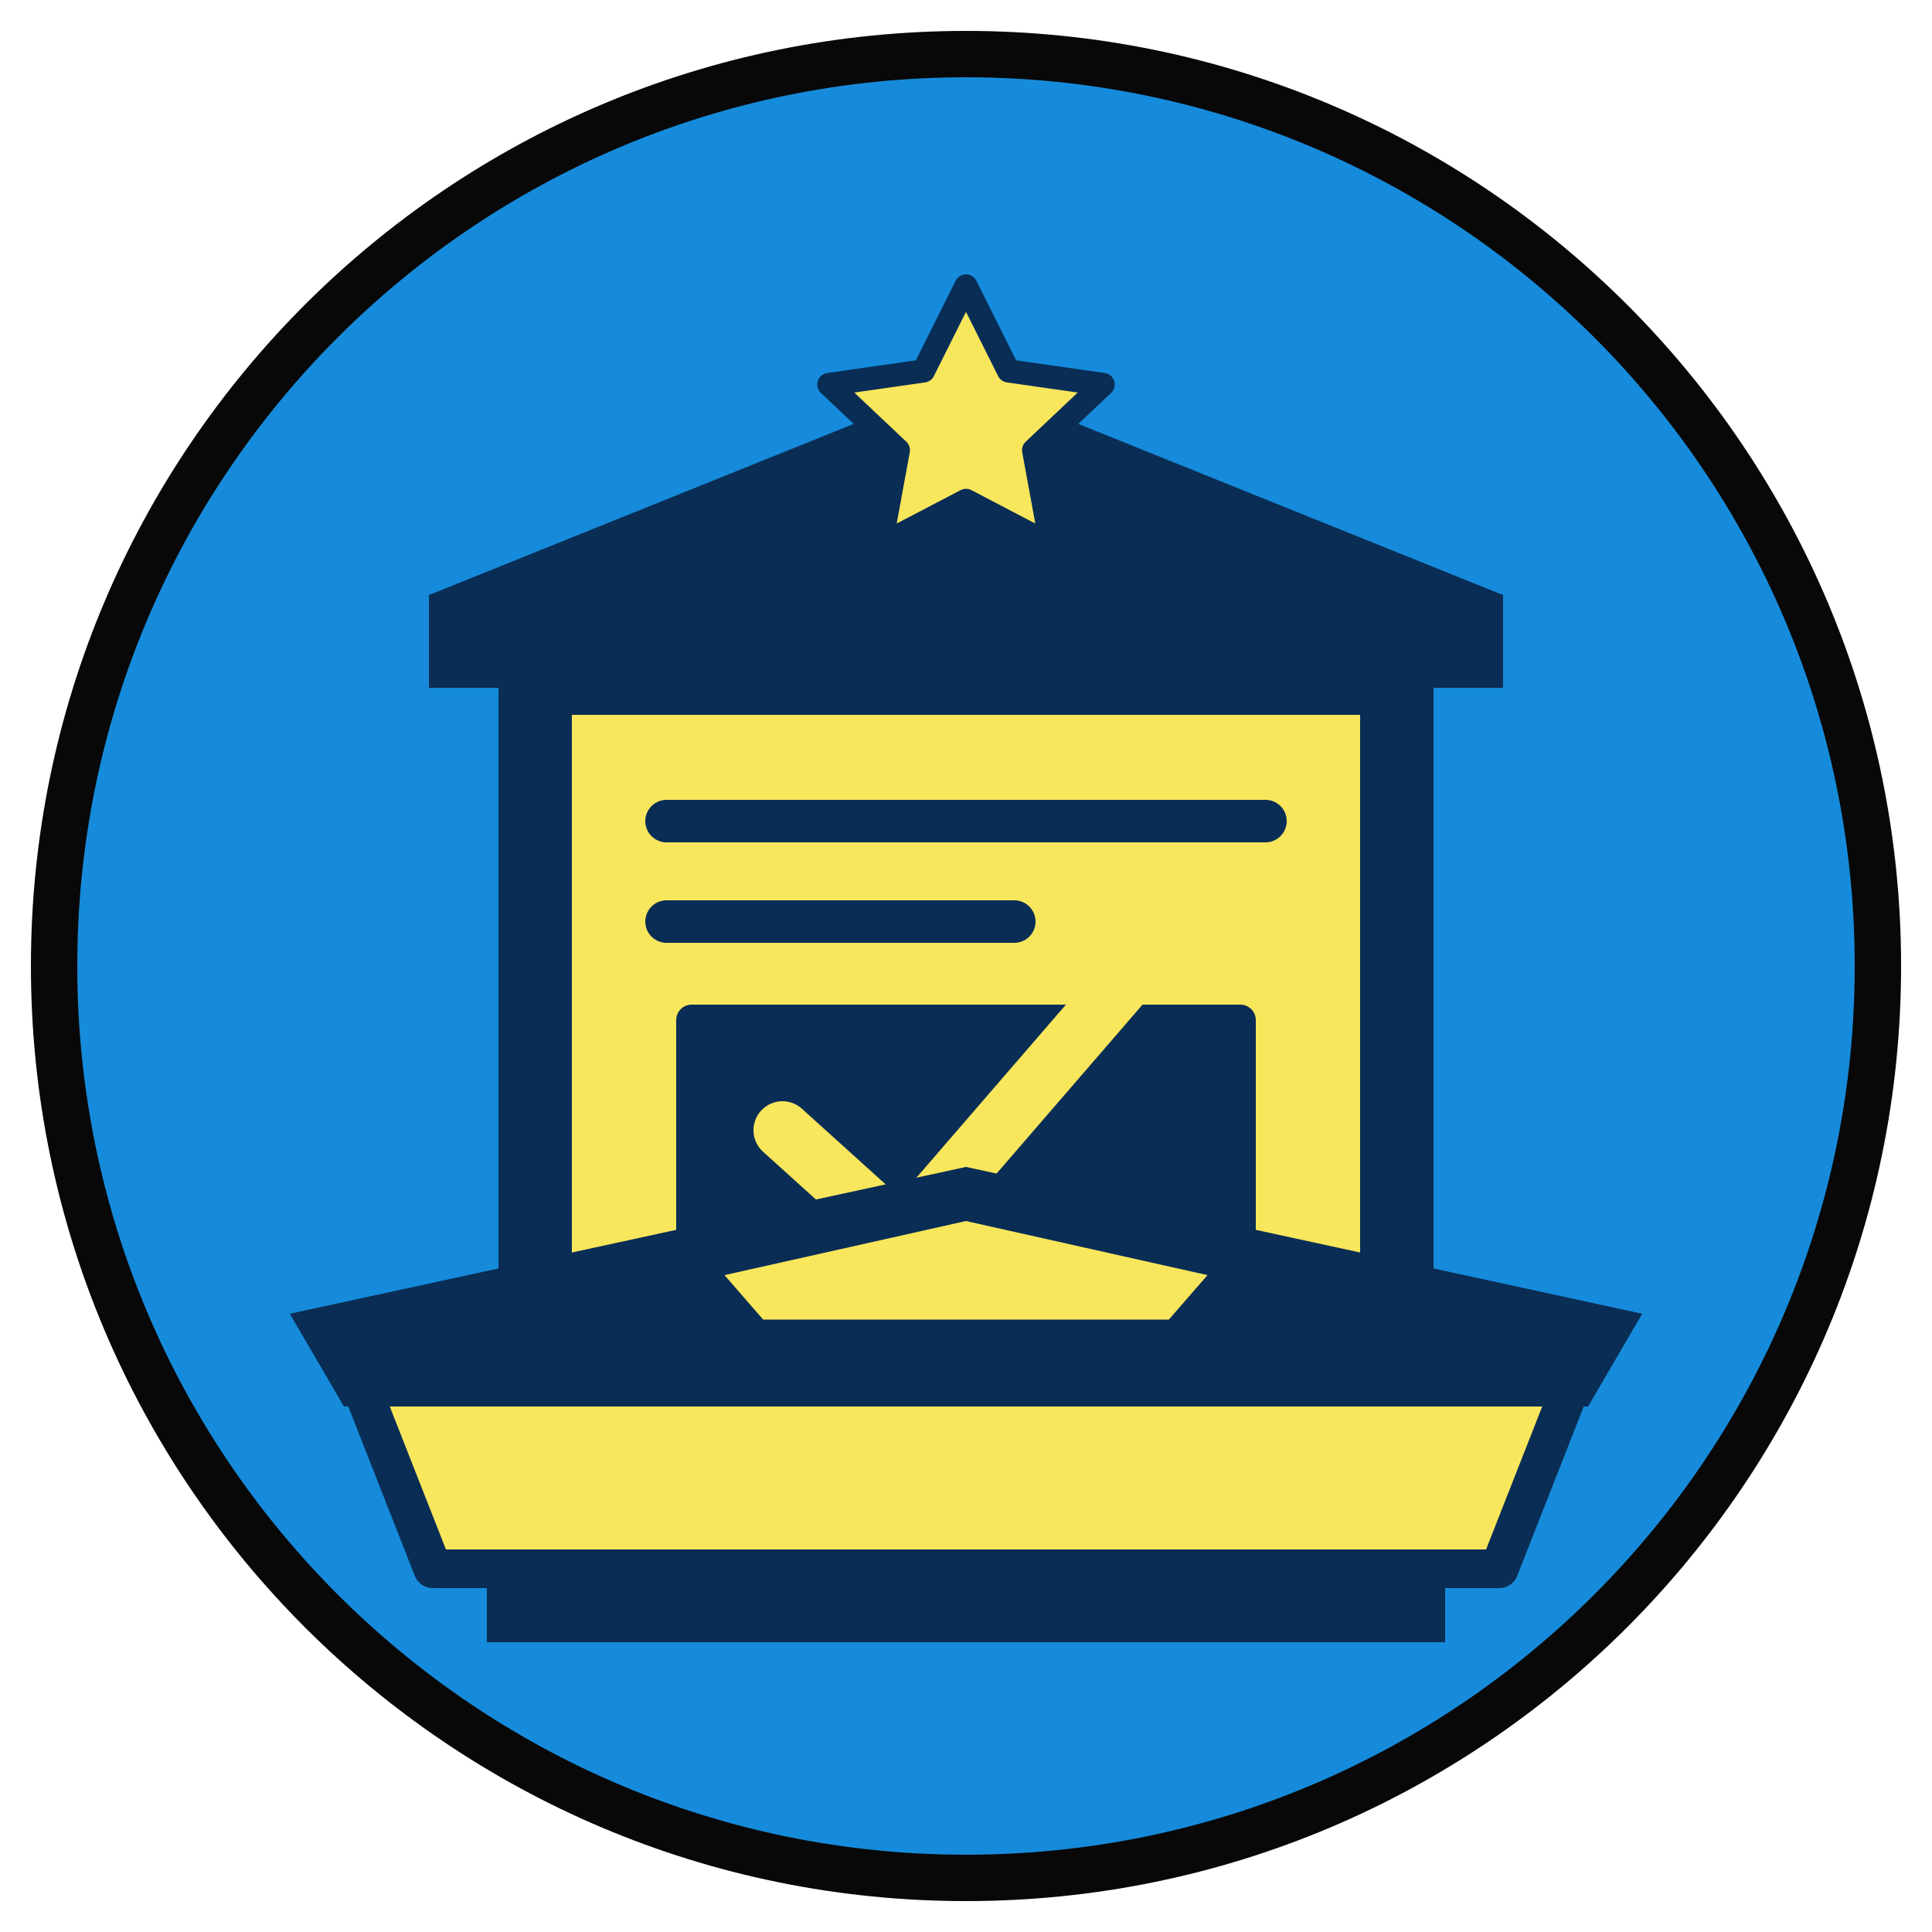
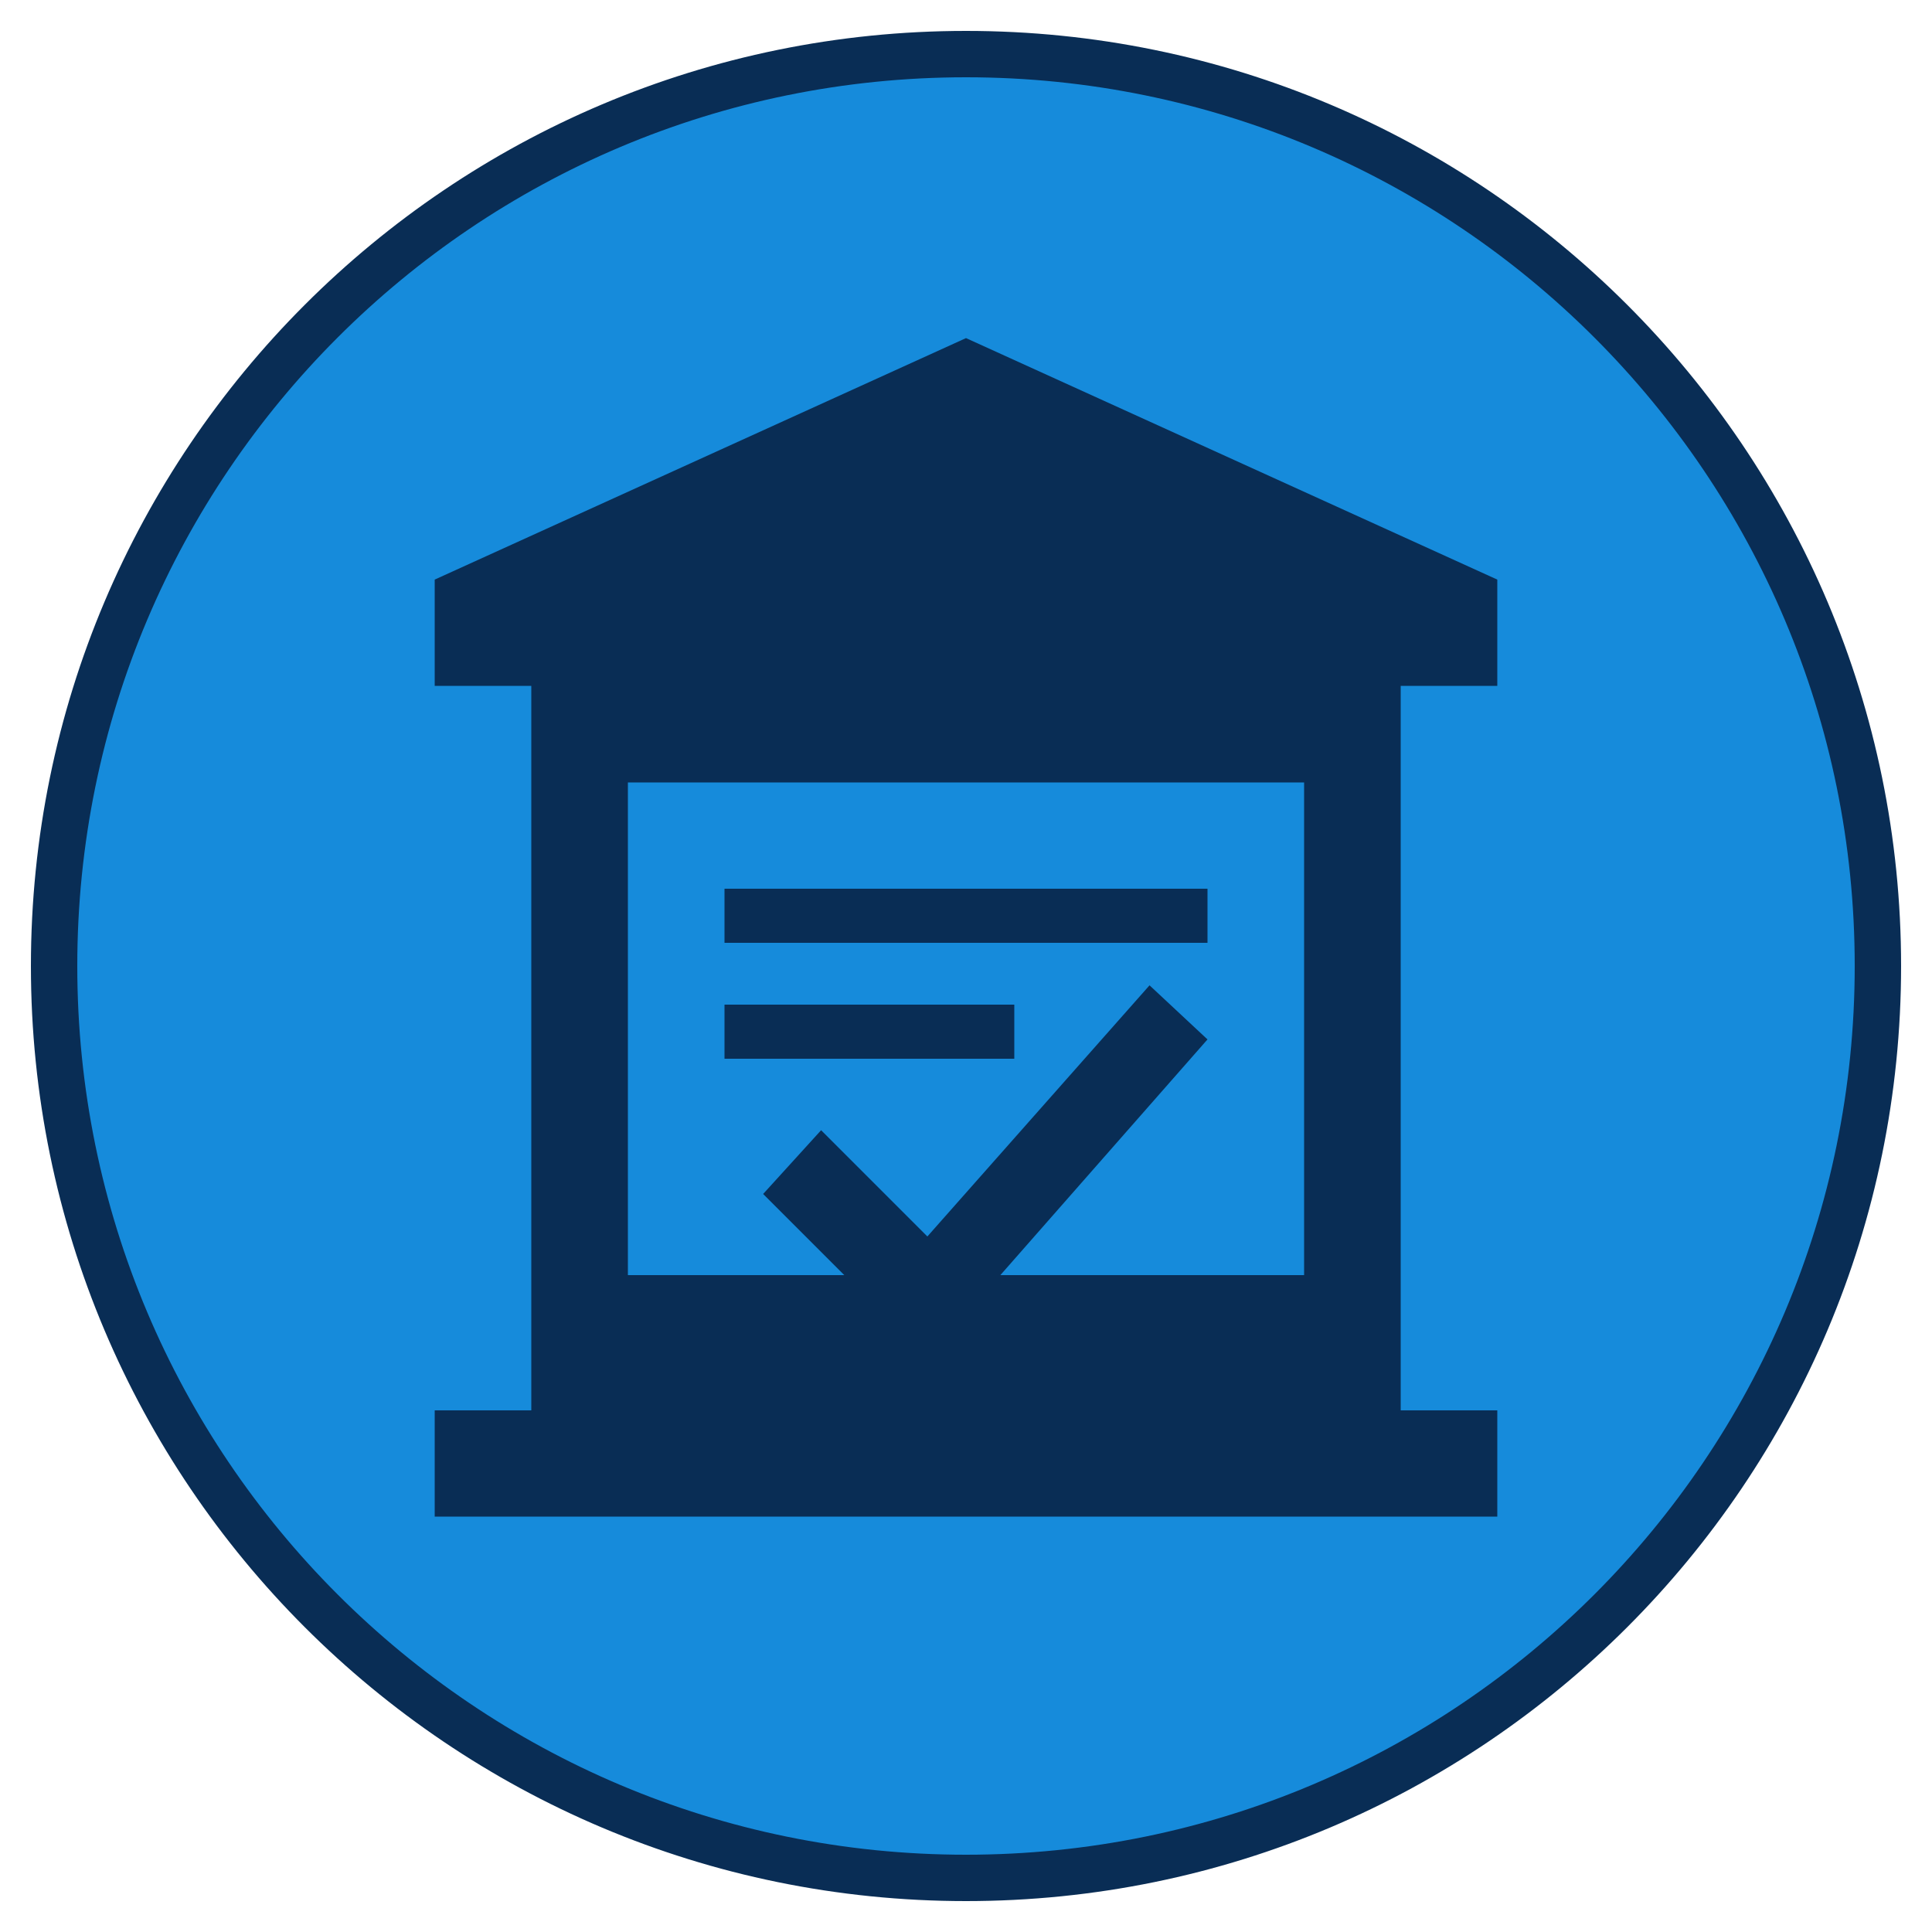
<svg xmlns="http://www.w3.org/2000/svg" viewBox="0 0 1000 1000">
-   <circle cx="500" cy="500" r="472" fill="#168BDB" stroke="#080808" stroke-width="24" />
+   <circle cx="500" cy="500" r="472" fill="#168BDB" stroke="#092D55" stroke-width="24" />
  <g fill="#092D55">
-     <path d="M258 328h484v430H258z" />
-     <path d="M222 308l278-112 278 112v48H222z" />
-     <path d="M278 376h444v32H278zM278 710h444v34H278z" />
+     <path d="M275 300h450v430H275z" />
+     <path d="M225 300l275-125 275 125v55H225z" />
+     <path d="M325 405h350v255H325z" fill="#168BDB" />
+     <path d="M375 460h250v28H375zM375 520h150v28H375z" />
+     <path d="M425 585l55 55 115-130 30 28-145 165-85-85z" />
+     <path d="M225 730h550v55H225z" />
  </g>
-   <path d="M286 360h428v350H286z" fill="#F8E65C" stroke="#092D55" stroke-width="20" />
-   <path d="M345 425h310M345 477h180" fill="none" stroke="#092D55" stroke-width="22" stroke-linecap="round" />
-   <rect x="350" y="520" width="300" height="140" rx="8" fill="#092D55" />
-   <path d="M405 585l62 56 127-147" fill="none" stroke="#F8E65C" stroke-width="30" stroke-linecap="round" stroke-linejoin="round" />
-   <path d="M180 700h640l-44 112H224z" fill="#F8E65C" stroke="#092D55" stroke-width="20" stroke-linejoin="round" />
-   <path d="M150 680l350-76 350 76-28 48H178z" fill="#092D55" />
-   <path d="M375 660l125-28 125 28-20 23H395z" fill="#F8E65C" />
-   <path d="M252 812h496v38H252z" fill="#092D55" />
-   <path d="M500 148l22 44 49 7-36 34 9 49-44-23-44 23 9-49-36-34 49-7z" fill="#F8E65C" stroke="#092D55" stroke-width="12" stroke-linejoin="round" />
</svg>
